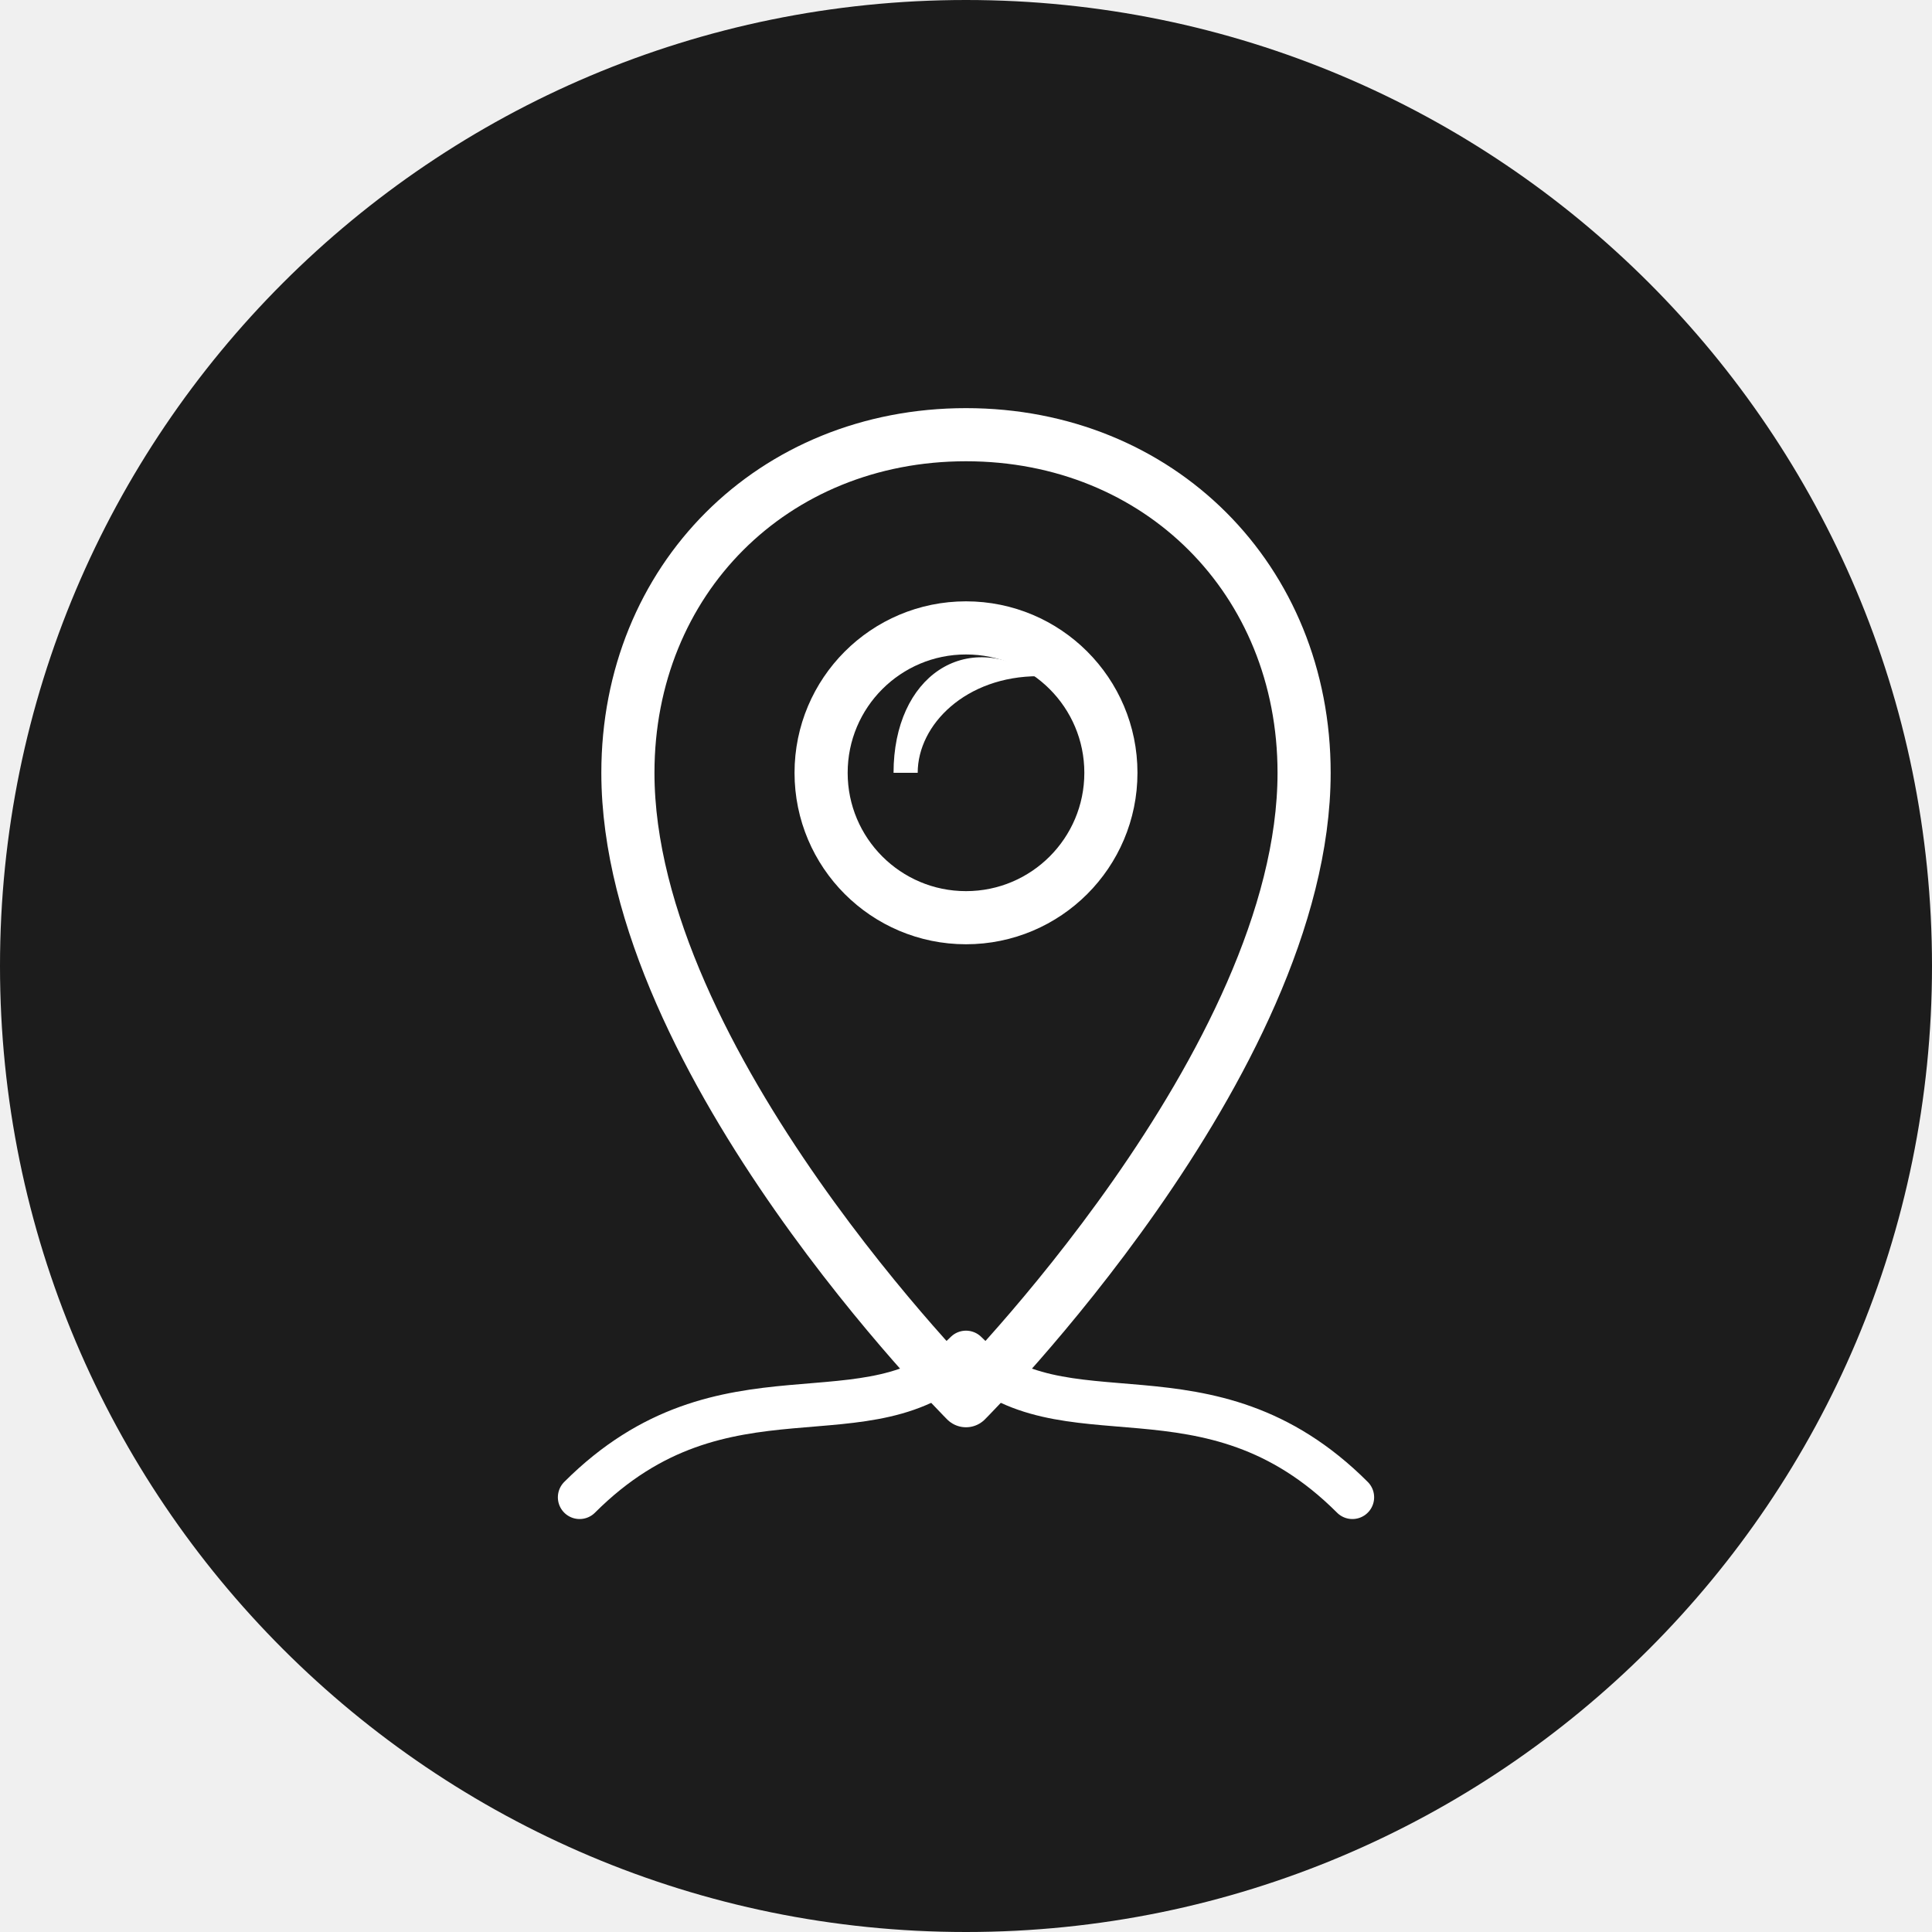
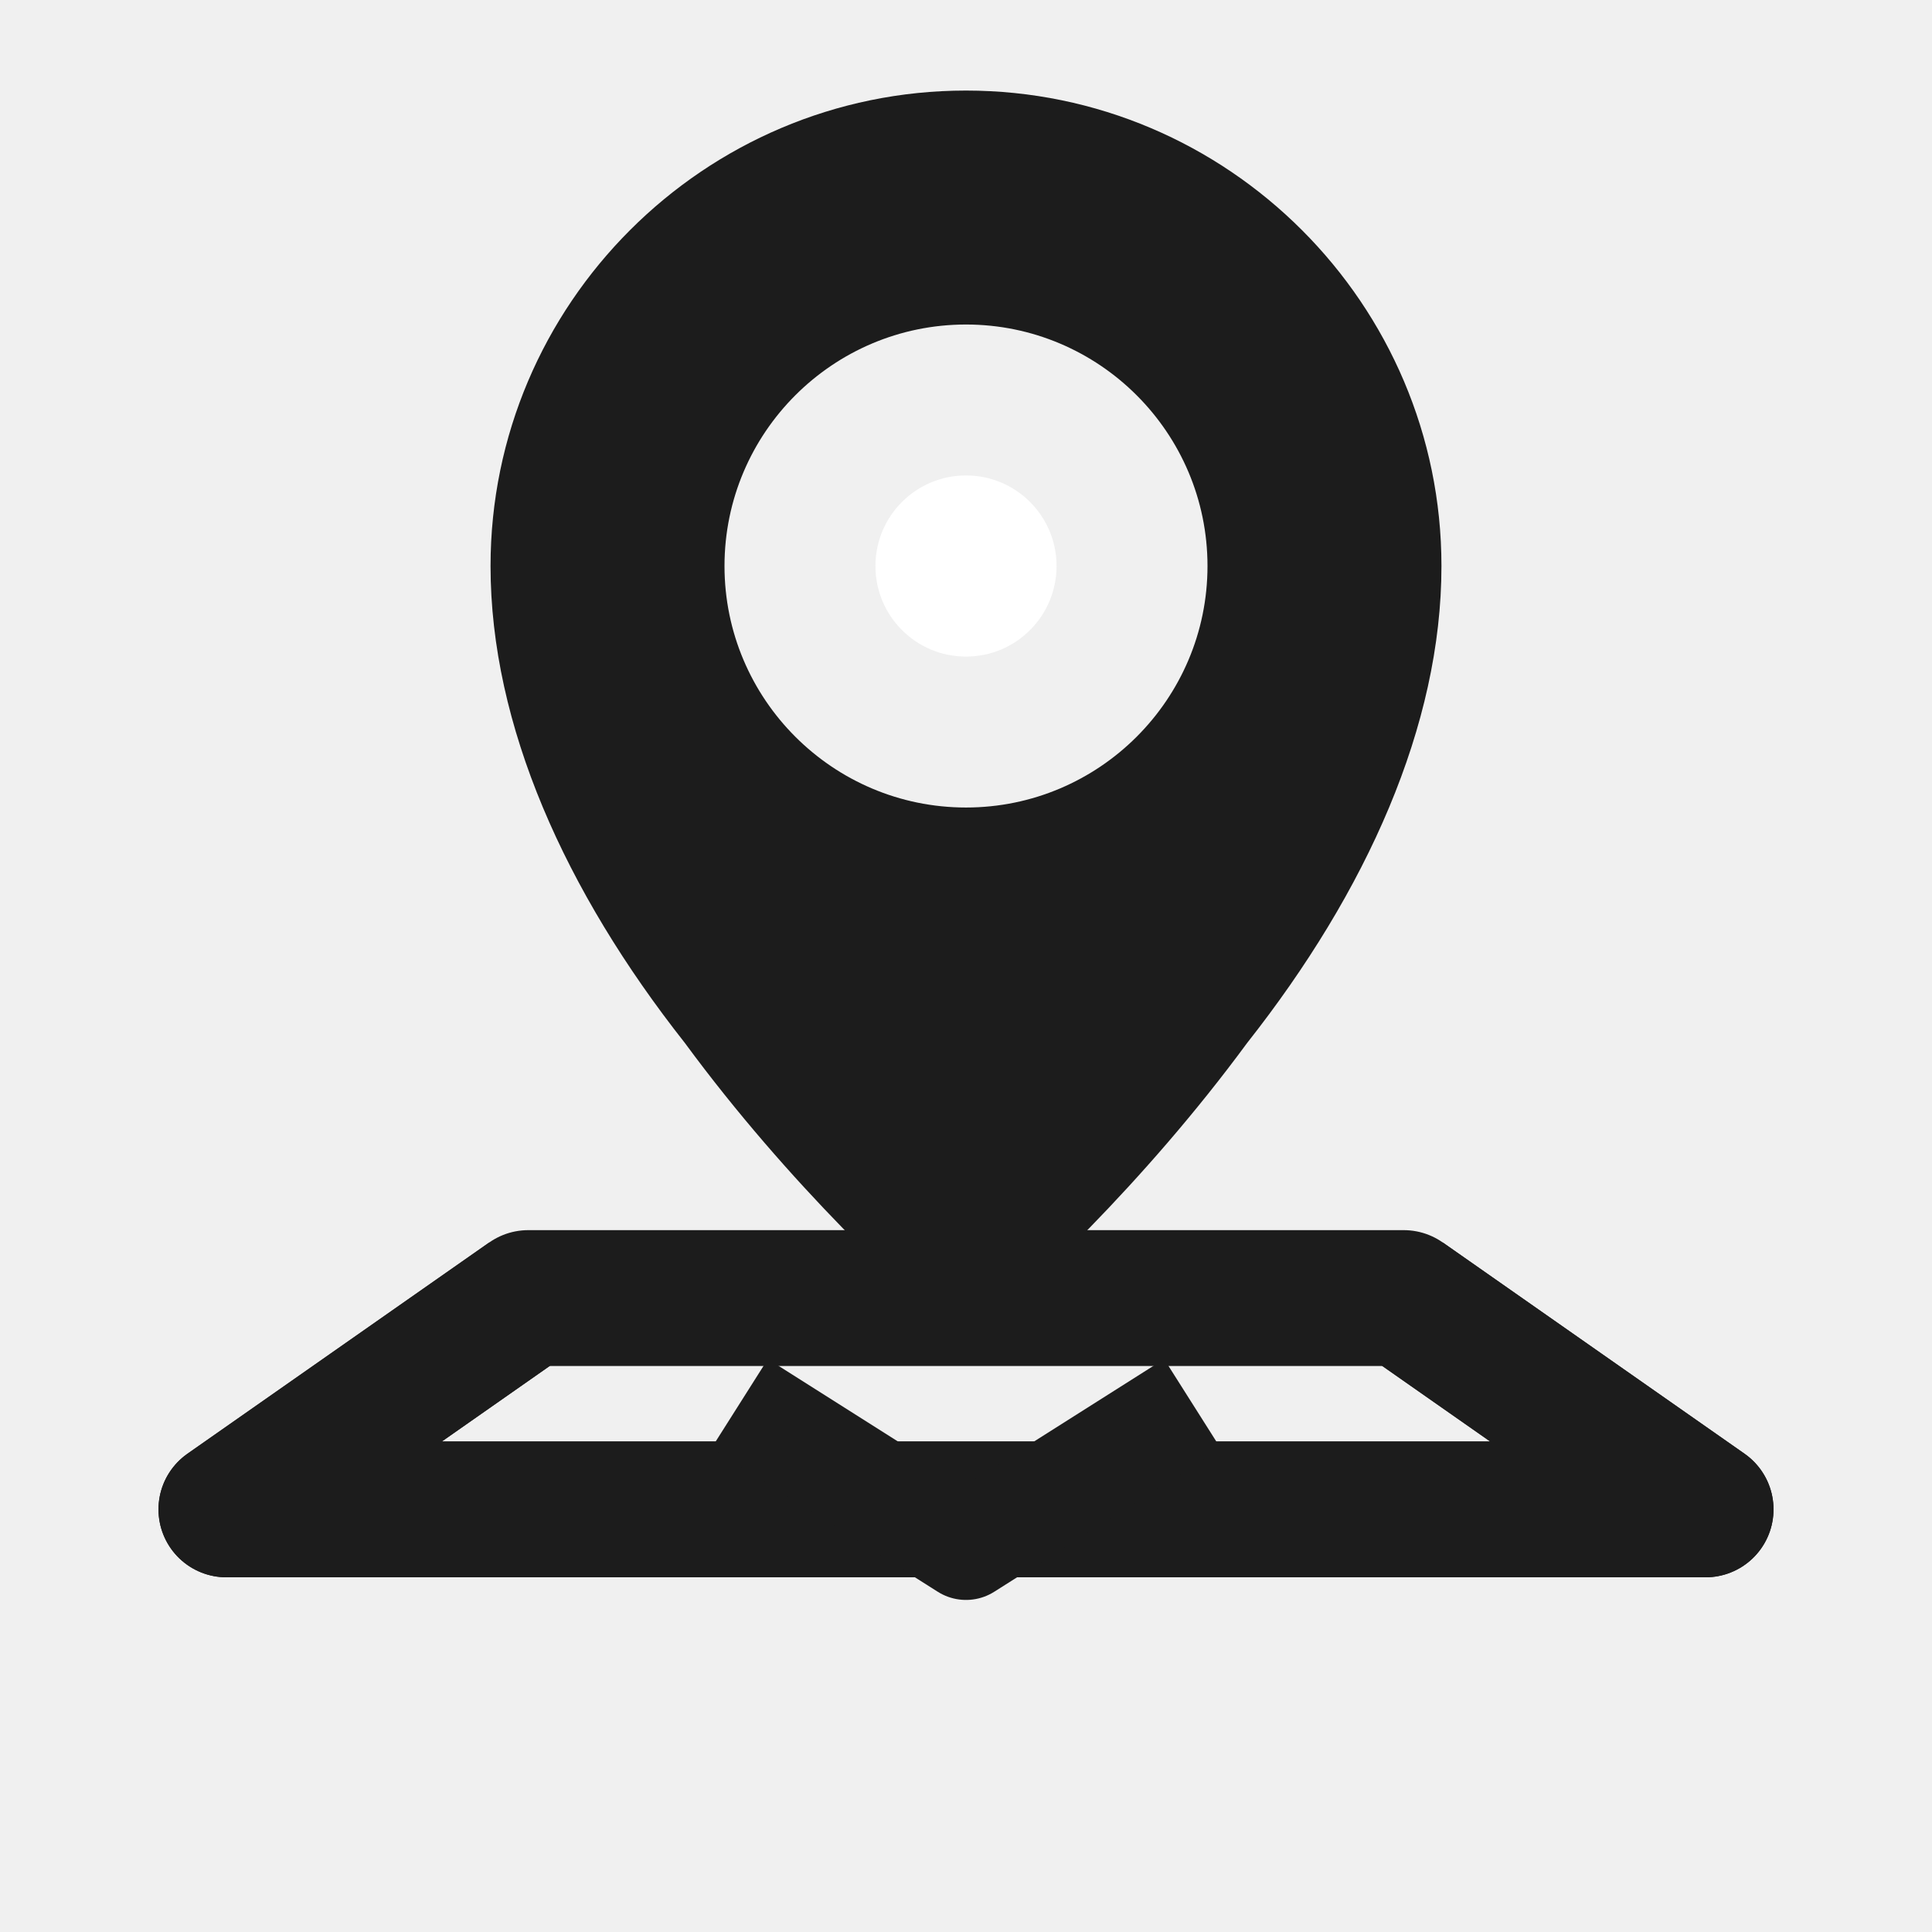
- <svg xmlns="http://www.w3.org/2000/svg" viewBox="0 0 80 80">
-   <circle cx="40" cy="40" r="40" fill="#1c1c1c" />
-   <g transform="translate(22,14)" fill="none" stroke="white" stroke-width="2.2" stroke-linecap="round" stroke-linejoin="round">
-     <path d="M18 4 C10 4 4 10 4 18 C4 30 18 44 18 44 C18 44 32 30 32 18 C32 10 26 4 18 4Z" />
-     <circle cx="18" cy="18" r="6" fill="none" />
-     <path d="M15 18 C15 14 18 12 21 14 C18 14 16 16 16 18" fill="white" stroke="none" />
-     <path d="M2 48 C8 42 14 46 18 42 C22 46 28 42 34 48" stroke="white" stroke-width="1.8" />
-   </g>
+ <svg xmlns="http://www.w3.org/2000/svg" width="512" height="512" viewBox="0 0 512 512">
+   <path d="M256 24C186.6 24 130 80.6 130 150c0 42.2 19.8 86.2 51.5 126.4C209 313.8 240.4 343 256 356c15.6-13 47-42.2 74.5-79.6C362.2 236.2 382 192.2 382 150 382 80.6 325.4 24 256 24zm0 190c-35.3 0-64-28.7-64-64s28.7-64 64-64 64 28.7 64 64-28.7 64-64 64z" fill="#1c1c1c" />
+   <circle cx="256" cy="150" r="24" fill="white" />
+   <path d="M60 400l80-56h232l80 56z" fill="none" stroke="#1c1c1c" stroke-width="36" stroke-linejoin="round" />
+   <path d="M140 344L60 400h392l-80-56" fill="none" stroke="#1c1c1c" stroke-width="36" stroke-linejoin="round" />
+   <path d="M196 372l60 38 60-38" fill="none" stroke="#1c1c1c" stroke-width="28" stroke-linejoin="round" />
</svg>
